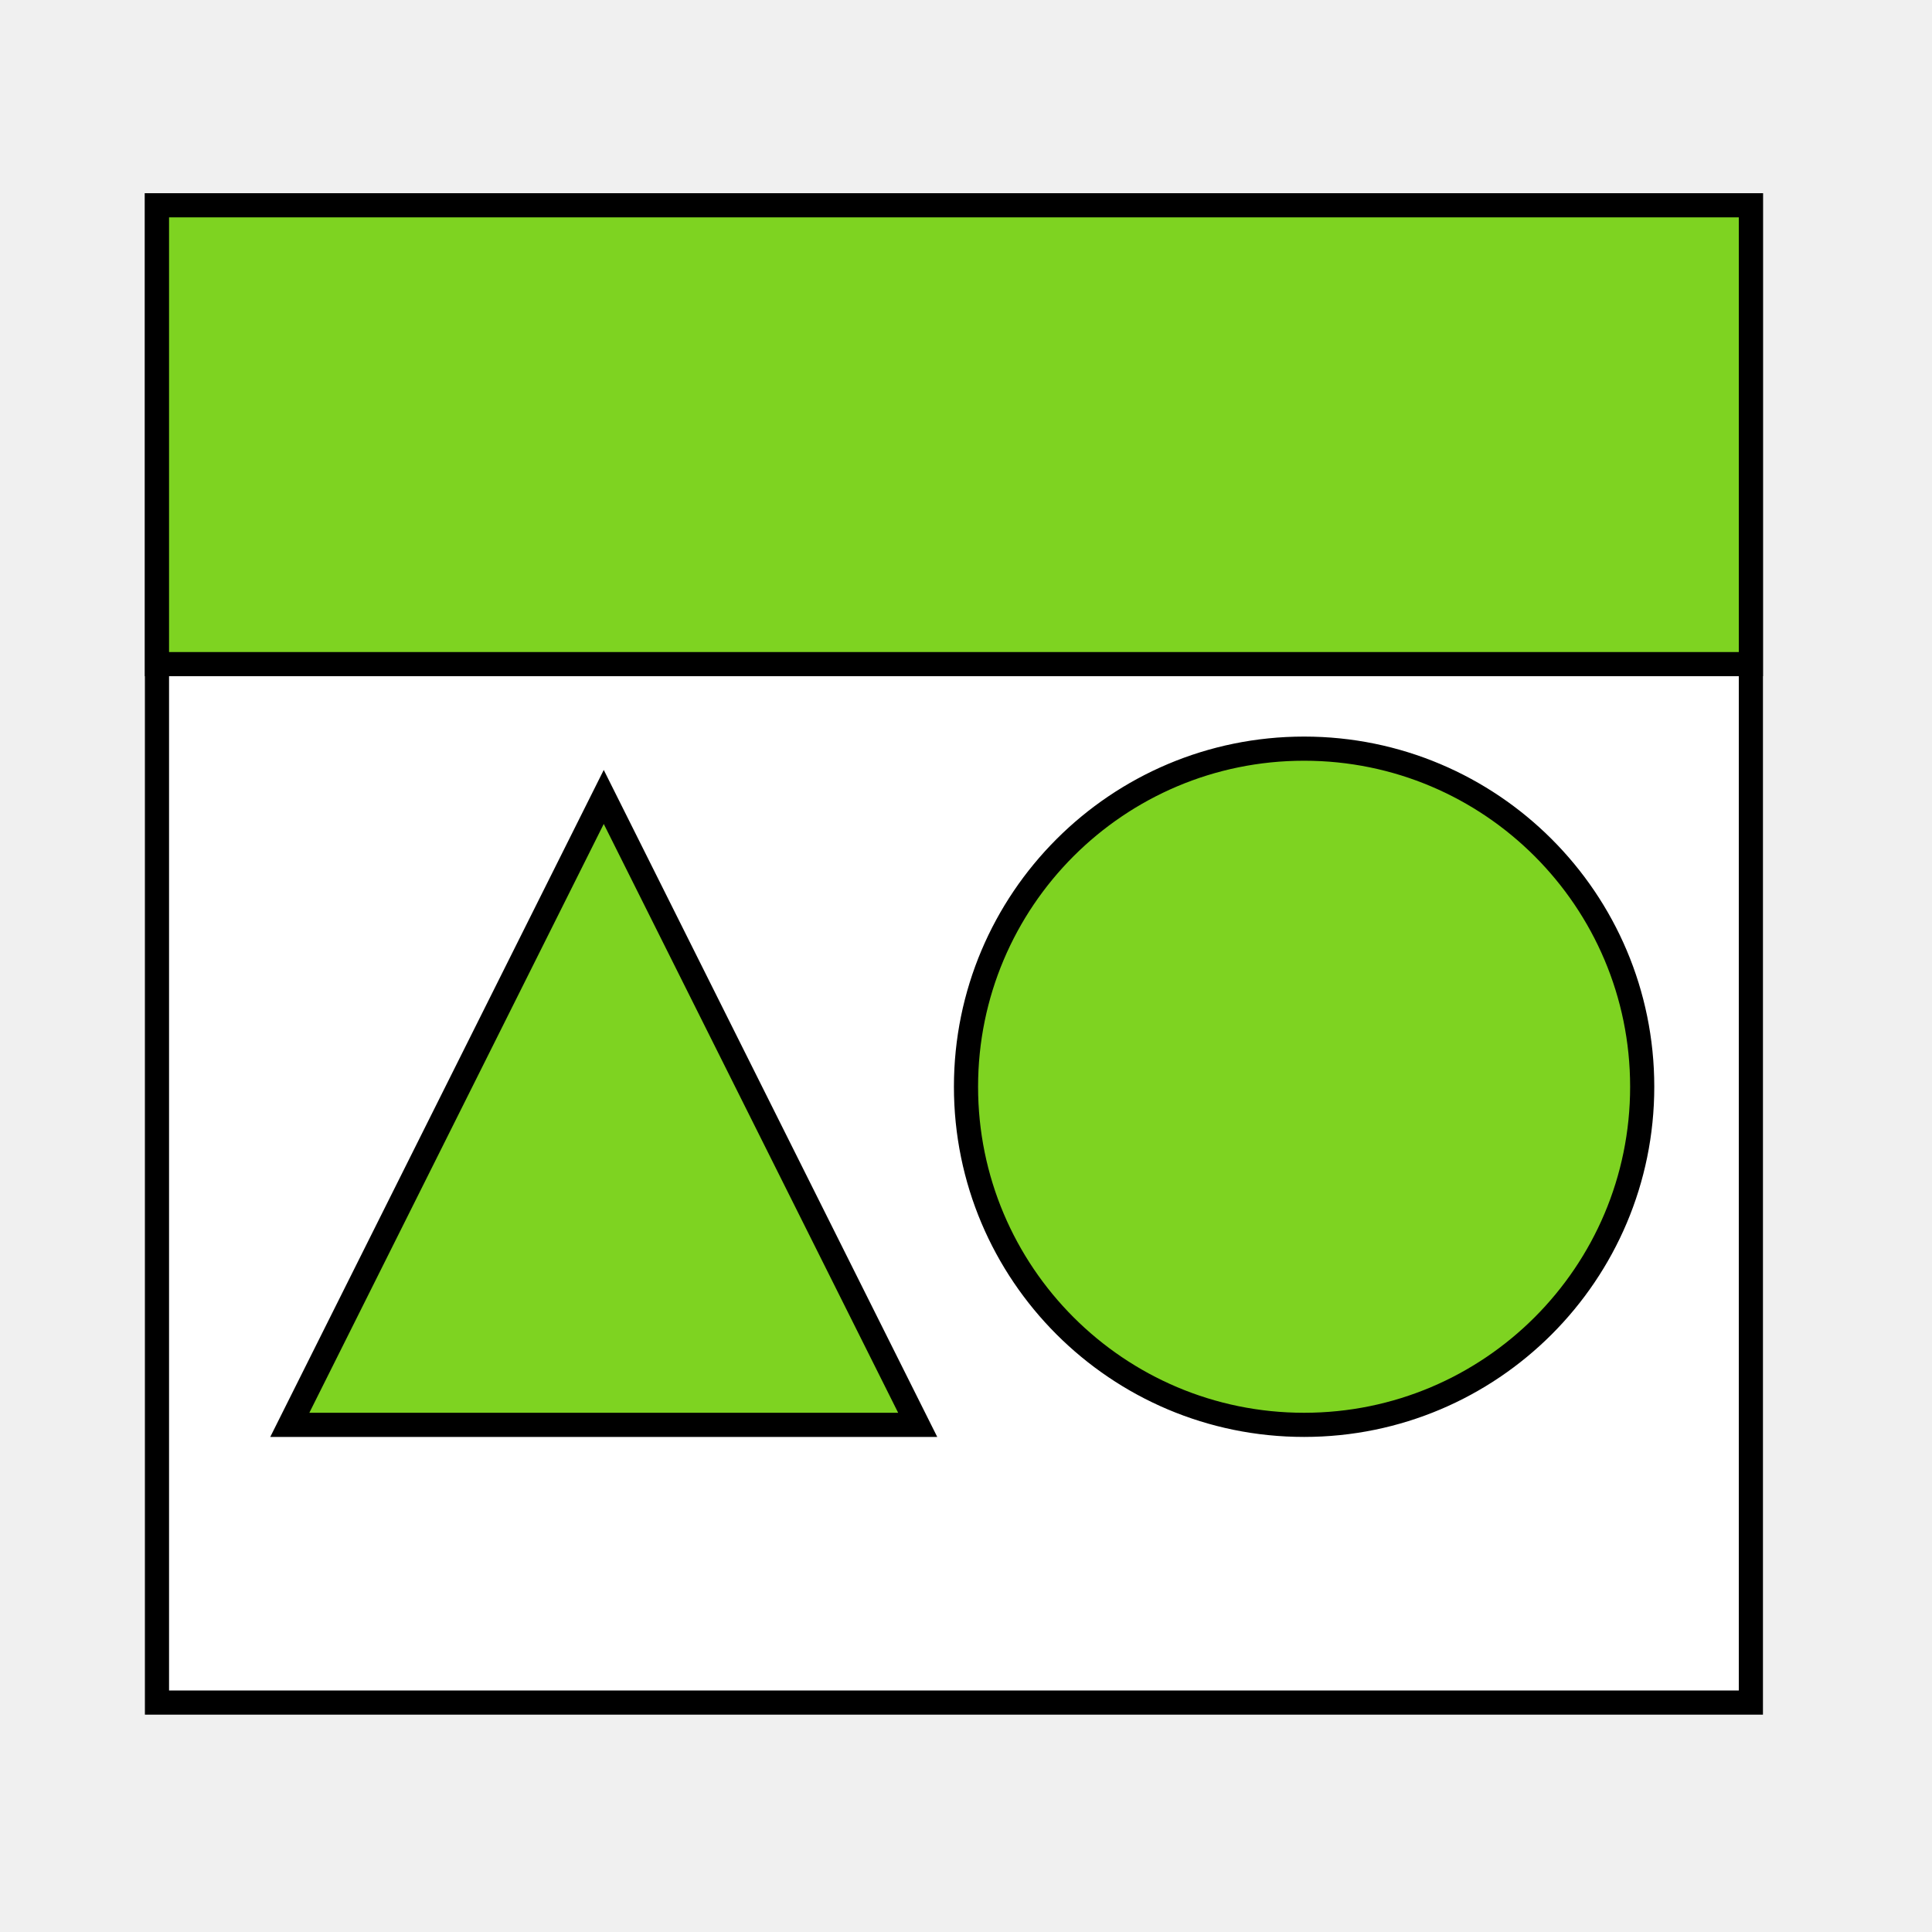
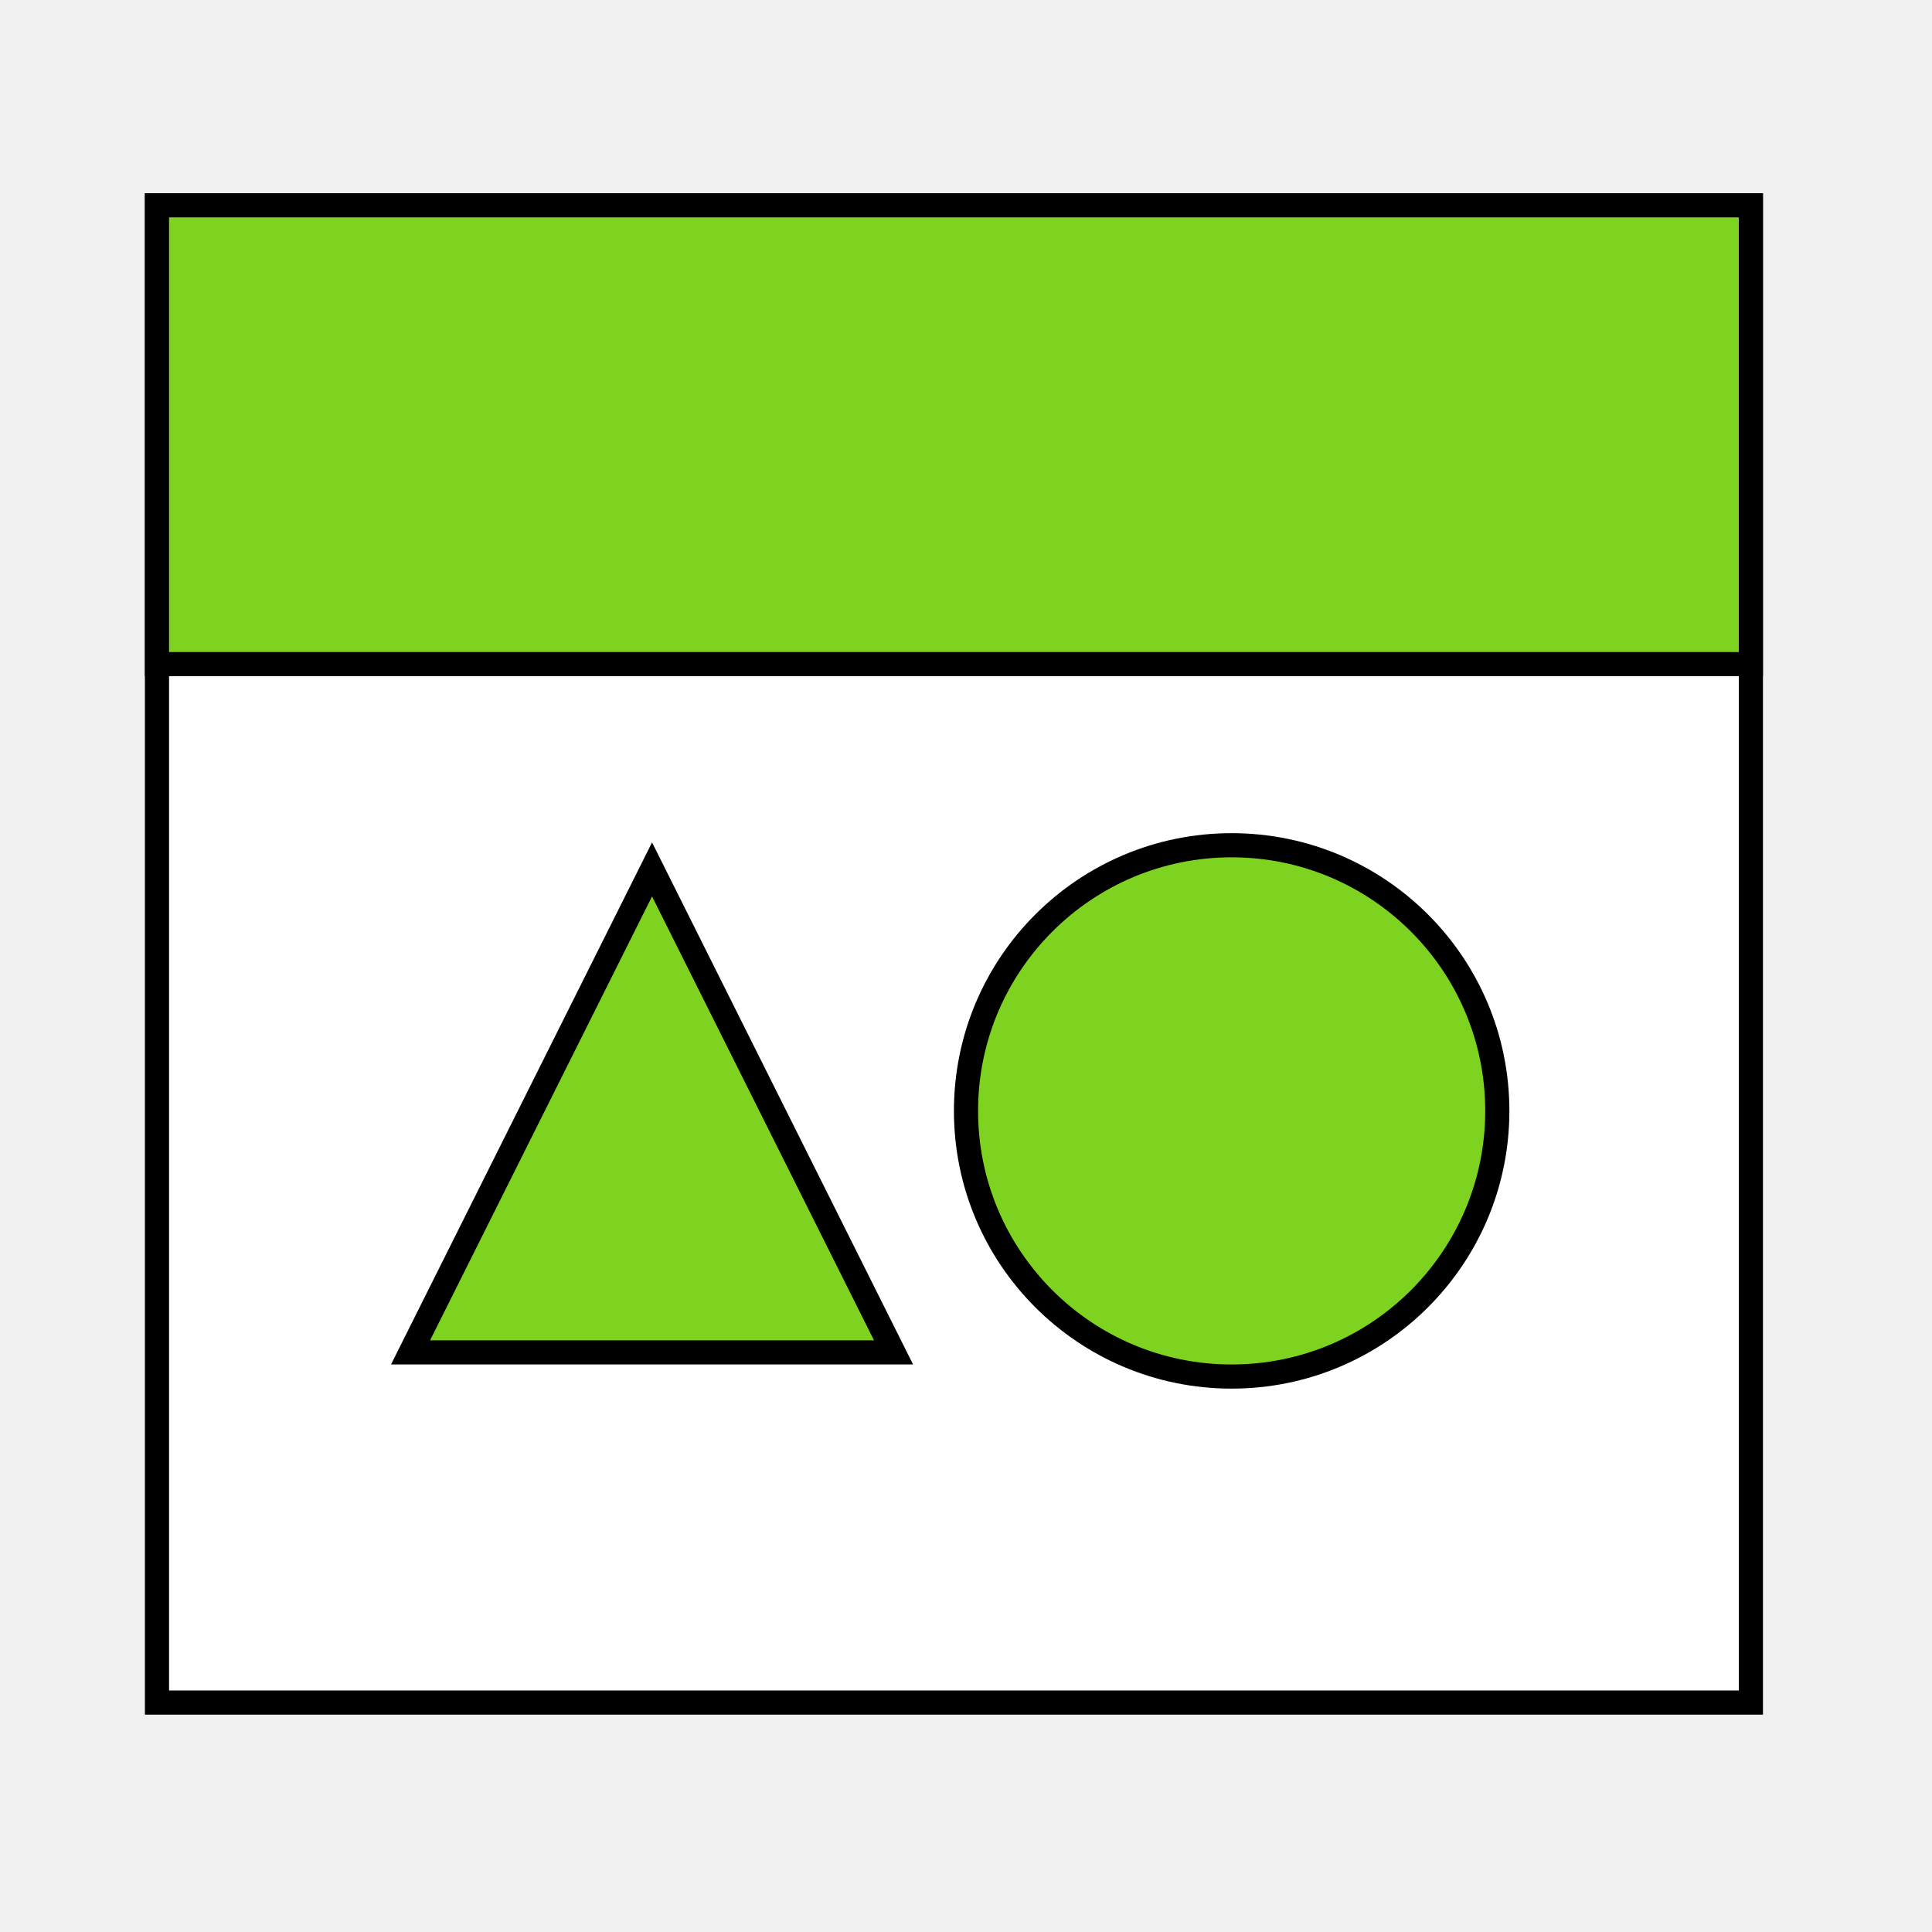
<svg xmlns="http://www.w3.org/2000/svg" width="80px" height="80px" viewBox="0 0 80 80" version="1.1">
  <g id="graphics" stroke="none" stroke-width="1" fill="none" fill-rule="evenodd">
    <rect id="Rectangle" stroke="#000000" fill="#FFFFFF" x="6.5" y="8.5" width="66" height="62" />
-     <circle id="Oval" stroke="#000000" fill="#7ED321" cx="54" cy="45" r="14" />
+     <circle id="Oval" stroke="#000000" fill="#7ED321" cx="51" cy="46" r="11" />
    <rect id="Rectangle" stroke="#000000" fill="#7ED321" x="6.5" y="8.5" width="66" height="19" />
-     <polygon id="Triangle" stroke="#000000" fill="#7ED321" points="25 33 38 59 12 59" />
+     <polygon id="Triangle" stroke="#000000" fill="#7ED321" points="27 36 37 56 17 56" />
  </g>
</svg>
